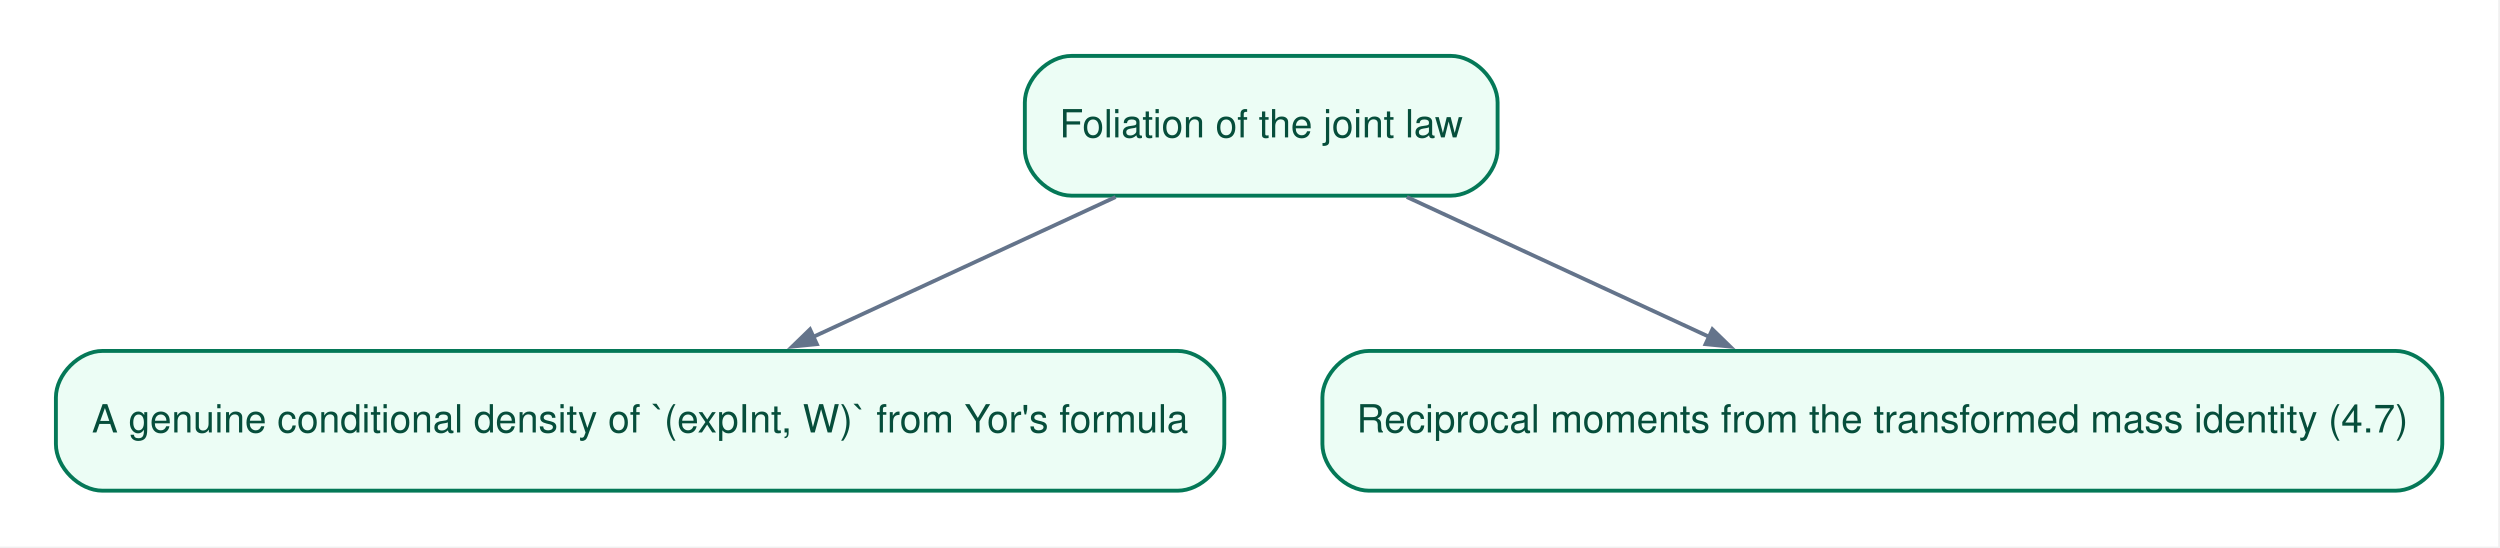
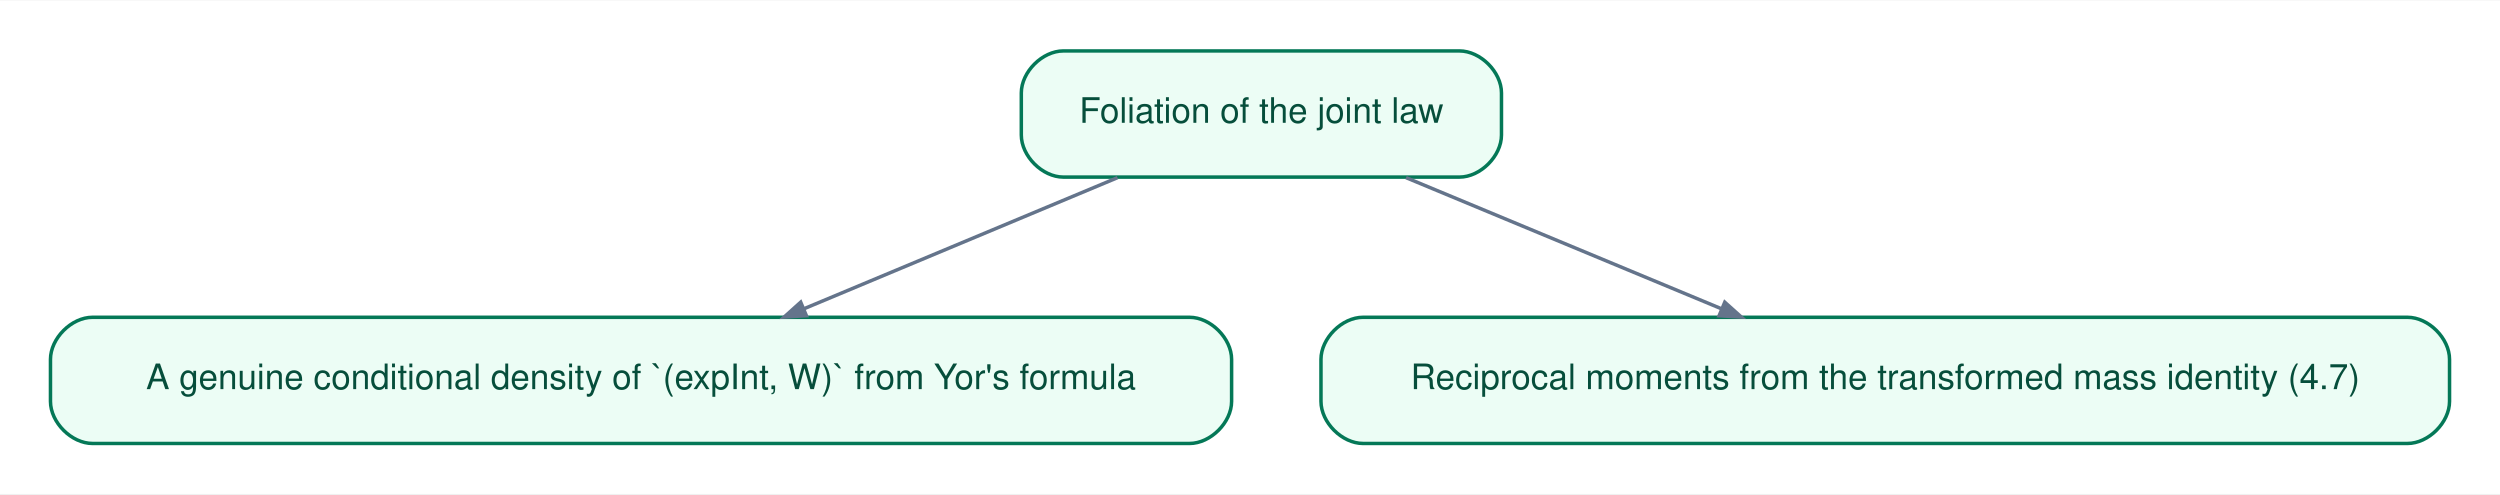
- <svg xmlns="http://www.w3.org/2000/svg" xmlns:xlink="http://www.w3.org/1999/xlink" width="644pt" height="141pt" viewBox="0.00 0.00 644.00 141.00">
+ <svg xmlns="http://www.w3.org/2000/svg" xmlns:xlink="http://www.w3.org/1999/xlink" width="713pt" height="141pt" viewBox="0.00 0.00 713.30 140.80">
  <g id="graph0" class="graph" transform="scale(1 1) rotate(0) translate(14.4 126.4)">
-     <polygon fill="white" stroke="none" points="-14.4,14.4 -14.4,-126.4 629.13,-126.4 629.13,14.4 -14.4,14.4" />
+     <polygon fill="white" stroke="transparent" points="-14.4,14.4 -14.4,-126.4 698.9,-126.4 698.9,14.4 -14.4,14.4" />
    <g id="node1" class="node">
      <g id="a_node1">
        <a xlink:href="Section4/CondDensityYor.md" xlink:title="CondDensityYor.lean">
-           <path fill="#ecfdf5" stroke="#047857" d="M288.98,-36C288.98,-36 12,-36 12,-36 6,-36 0,-30 0,-24 0,-24 0,-12 0,-12 0,-6 6,0 12,0 12,0 288.98,0 288.98,0 294.98,0 300.98,-6 300.98,-12 300.98,-12 300.98,-24 300.98,-24 300.98,-30 294.98,-36 288.98,-36" />
-           <text xml:space="preserve" text-anchor="middle" x="150.49" y="-15" font-family="Helvetica,sans-Serif" font-size="10.00" fill="#064e3b">A genuine conditional density of `(expInt, W)` from Yor's formula</text>
+           <path fill="#ecfdf5" stroke="#047857" d="M325,-36C325,-36 12,-36 12,-36 6,-36 0,-30 0,-24 0,-24 0,-12 0,-12 0,-6 6,0 12,0 12,0 325,0 325,0 331,0 337,-6 337,-12 337,-12 337,-24 337,-24 337,-30 331,-36 325,-36" />
+           <text text-anchor="middle" x="168.5" y="-15.5" font-family="Helvetica,sans-Serif" font-size="10.00" fill="#064e3b">A genuine conditional density of `(expInt, W)` from Yor's formula</text>
        </a>
      </g>
    </g>
    <g id="node2" class="node">
      <g id="a_node2">
        <a xlink:href="Section4/StrikingMass.md" xlink:title="StrikingMass.lean">
-           <path fill="#ecfdf5" stroke="#047857" d="M602.73,-36C602.73,-36 338.25,-36 338.25,-36 332.25,-36 326.25,-30 326.25,-24 326.25,-24 326.25,-12 326.25,-12 326.25,-6 332.25,0 338.25,0 338.25,0 602.73,0 602.73,0 608.73,0 614.73,-6 614.73,-12 614.73,-12 614.73,-24 614.73,-24 614.73,-30 608.73,-36 602.73,-36" />
-           <text xml:space="preserve" text-anchor="middle" x="470.49" y="-15" font-family="Helvetica,sans-Serif" font-size="10.00" fill="#064e3b">Reciprocal moments from the transformed mass identity (4.7)</text>
+           <path fill="#ecfdf5" stroke="#047857" d="M672.5,-36C672.5,-36 374.5,-36 374.5,-36 368.5,-36 362.5,-30 362.5,-24 362.5,-24 362.5,-12 362.5,-12 362.5,-6 368.5,0 374.5,0 374.5,0 672.5,0 672.5,0 678.5,0 684.5,-6 684.5,-12 684.5,-12 684.5,-24 684.5,-24 684.5,-30 678.5,-36 672.5,-36" />
+           <text text-anchor="middle" x="523.5" y="-15.5" font-family="Helvetica,sans-Serif" font-size="10.00" fill="#064e3b">Reciprocal moments from the transformed mass identity (4.7)</text>
        </a>
      </g>
    </g>
    <g id="node3" class="node">
      <g id="a_node3">
        <a xlink:href="Section4/Foliation.md" xlink:title="Foliation.lean">
-           <path fill="#ecfdf5" stroke="#047857" d="M359.38,-112C359.38,-112 261.6,-112 261.6,-112 255.6,-112 249.6,-106 249.6,-100 249.6,-100 249.6,-88 249.6,-88 249.6,-82 255.6,-76 261.6,-76 261.6,-76 359.38,-76 359.38,-76 365.38,-76 371.38,-82 371.38,-88 371.38,-88 371.38,-100 371.38,-100 371.38,-106 365.38,-112 359.38,-112" />
-           <text xml:space="preserve" text-anchor="middle" x="310.49" y="-91" font-family="Helvetica,sans-Serif" font-size="10.00" fill="#064e3b">Foliation of the joint law</text>
+           <path fill="#ecfdf5" stroke="#047857" d="M402,-112C402,-112 289,-112 289,-112 283,-112 277,-106 277,-100 277,-100 277,-88 277,-88 277,-82 283,-76 289,-76 289,-76 402,-76 402,-76 408,-76 414,-82 414,-88 414,-88 414,-100 414,-100 414,-106 408,-112 402,-112" />
+           <text text-anchor="middle" x="345.5" y="-91.5" font-family="Helvetica,sans-Serif" font-size="10.00" fill="#064e3b">Foliation of the joint law</text>
        </a>
      </g>
    </g>
    <g id="edge1" class="edge">
-       <path fill="none" stroke="#64748b" d="M272.98,-75.65C249.67,-64.87 219.6,-50.96 195.08,-39.62" />
-       <polygon fill="#64748b" stroke="#64748b" points="196.02,-37.75 189.69,-37.13 194.26,-41.56 196.02,-37.75" />
+       <path fill="none" stroke="#64748b" d="M304.45,-75.84C277.75,-64.68 242.88,-50.1 215.14,-38.5" />
+       <polygon fill="#64748b" stroke="#64748b" points="215.68,-36.45 209.33,-36.07 214.06,-40.32 215.68,-36.45" />
    </g>
    <g id="edge2" class="edge">
-       <path fill="none" stroke="#64748b" d="M348,-75.65C371.3,-64.87 401.38,-50.96 425.9,-39.62" />
-       <polygon fill="#64748b" stroke="#64748b" points="426.72,-41.56 431.28,-37.13 424.95,-37.75 426.72,-41.56" />
+       <path fill="none" stroke="#64748b" d="M386.78,-75.84C413.63,-64.68 448.7,-50.1 476.6,-38.5" />
+       <polygon fill="#64748b" stroke="#64748b" points="477.71,-40.31 482.44,-36.07 476.09,-36.43 477.71,-40.31" />
    </g>
  </g>
</svg>
